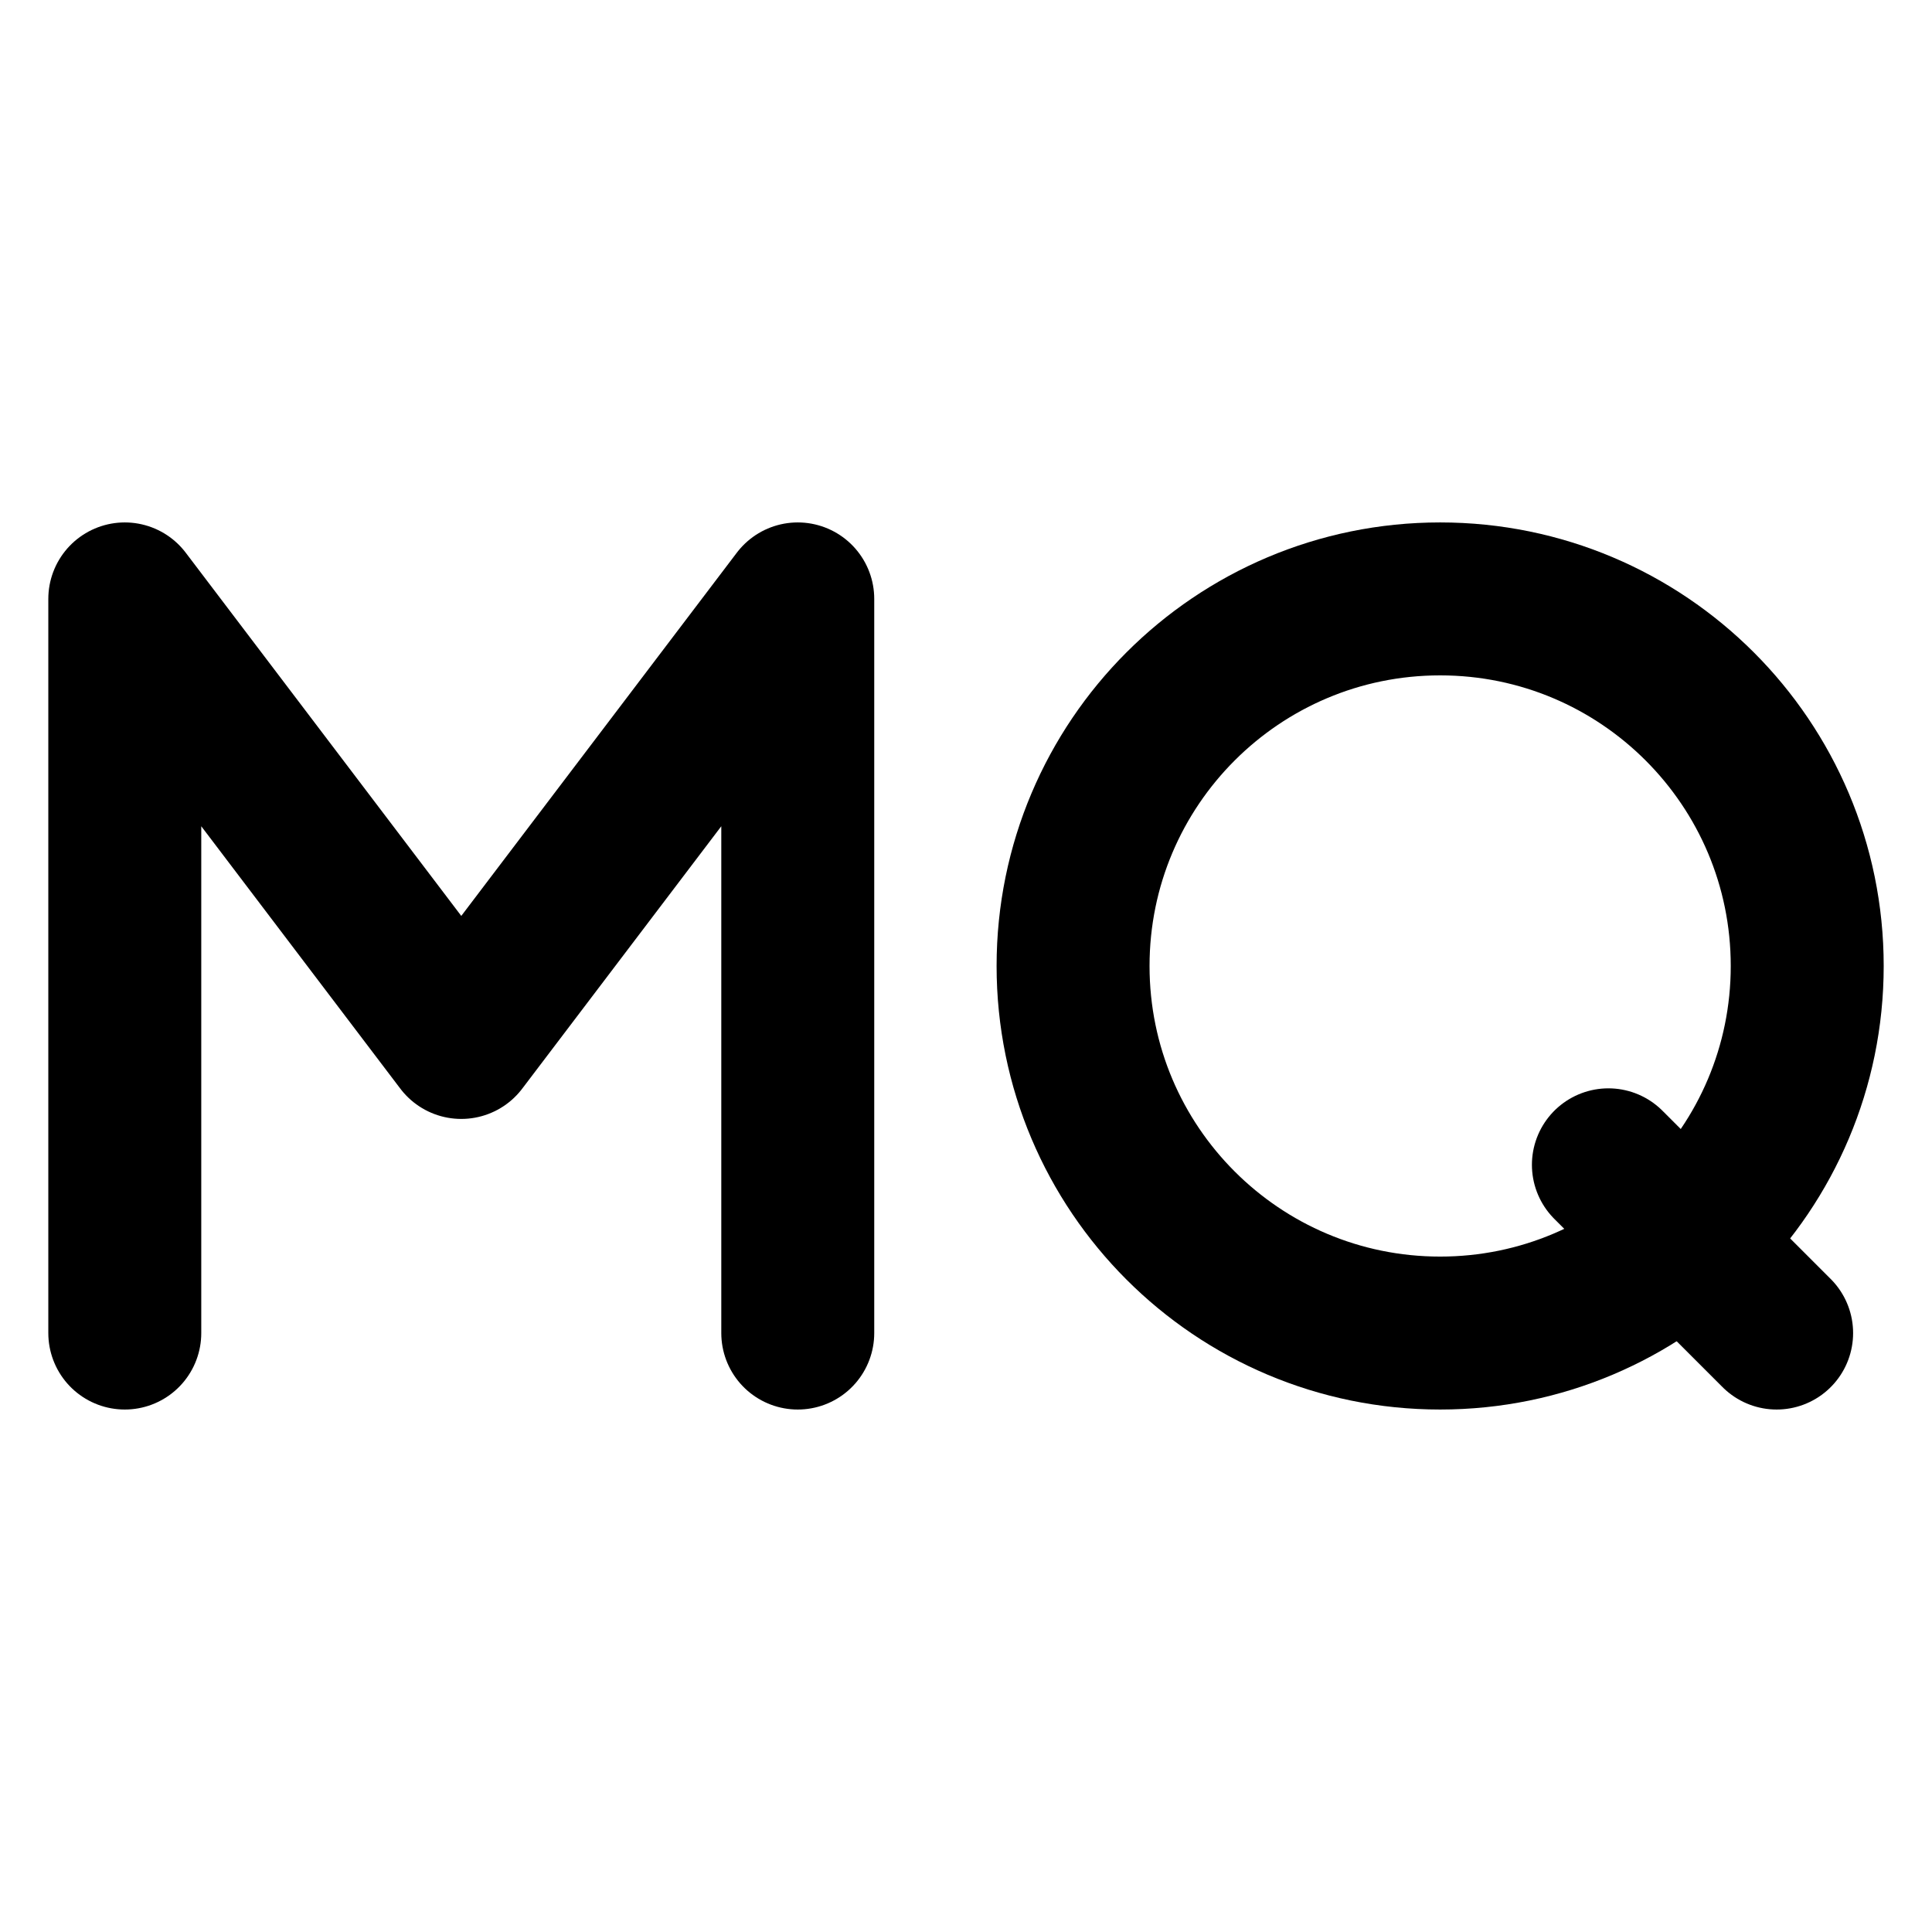
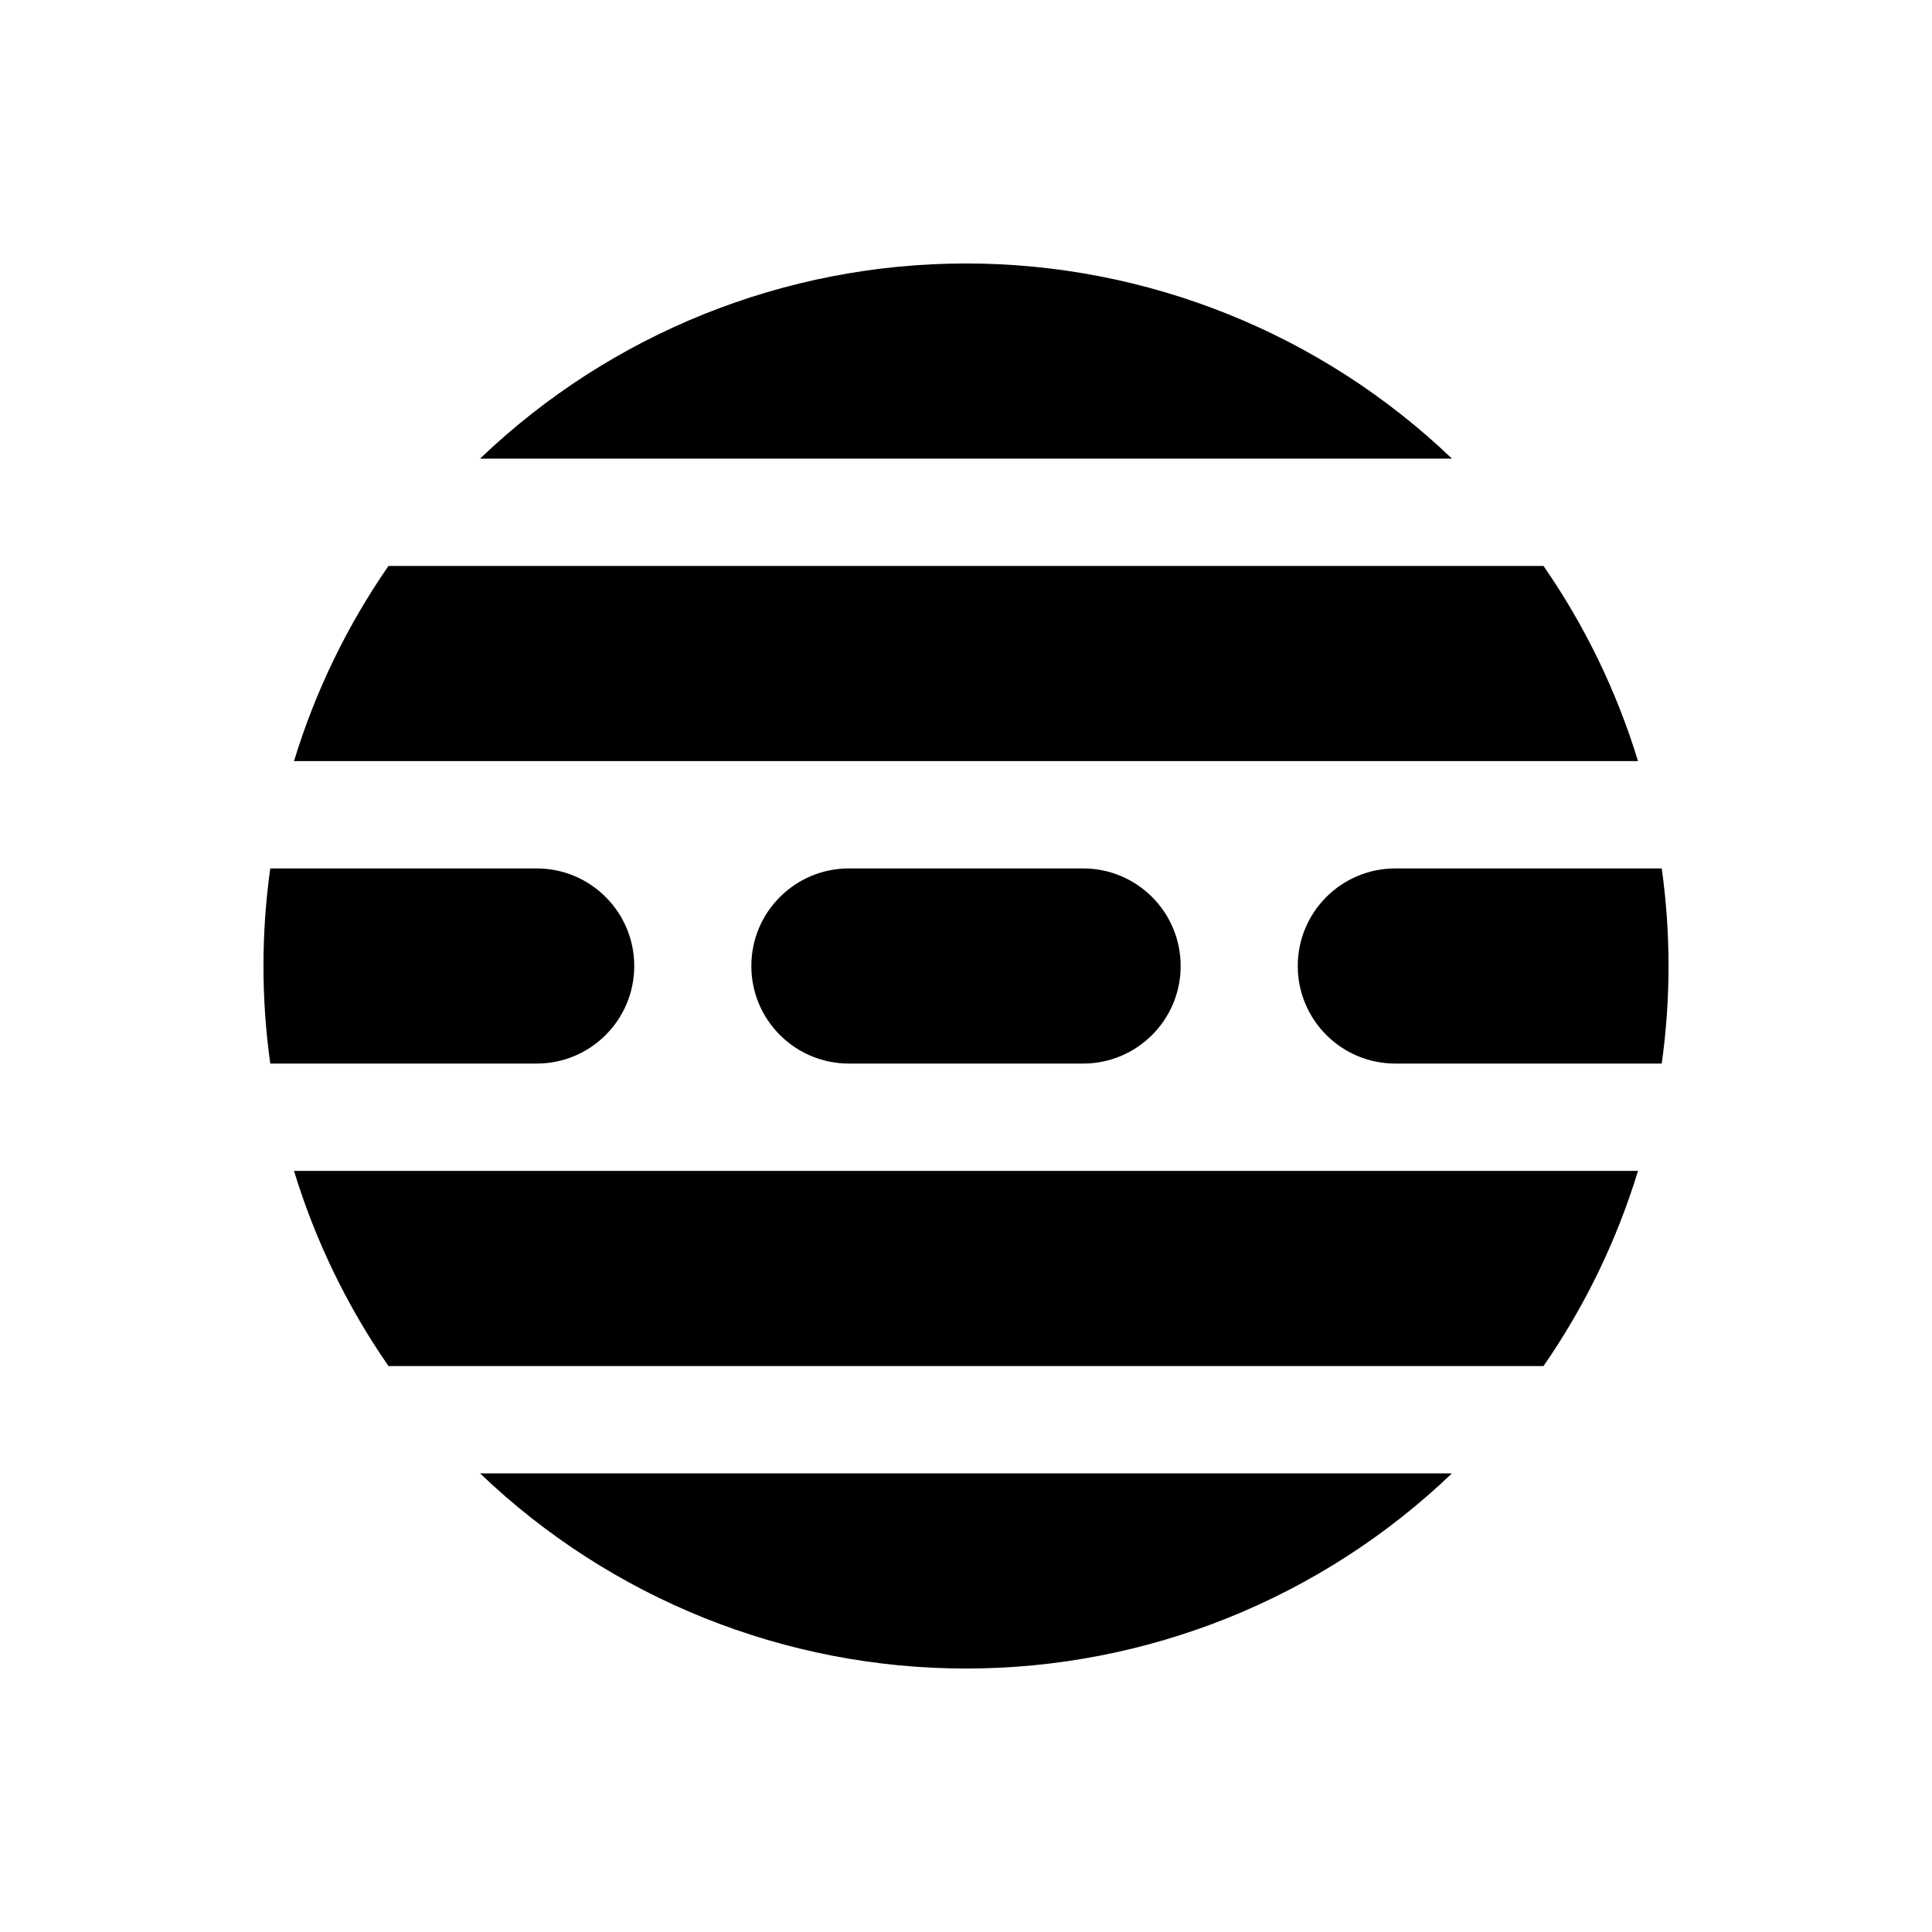
<svg xmlns="http://www.w3.org/2000/svg" width="44" height="44" viewBox="0 0 44 44">
-   <g transform="translate(-1.338 4.583) scale(0.34833)" fill="none" stroke-width="10">
-     <path d="M12 74 L12 26 L34 55 L56 26 L56 74" stroke="#000" stroke-linejoin="round" stroke-linecap="round" />
-     <circle cx="98" cy="50" r="24" stroke="#000" />
-     <line x1="109" y1="63" x2="120" y2="74" stroke="#000" stroke-linecap="round" />
+   <g transform="translate(-0.222 -0.222) scale(0.44444)">
+     <path d="M50 14A36 36 0 0 1 74.9 24H25.1A36 36 0 0 1 50 14ZM20.407 29.5H79.593A36 36 0 0 1 84.435 39.5H15.565A36 36 0 0 1 20.407 29.5ZM15.565 60.5H84.435A36 36 0 0 1 79.593 70.5H20.407A36 36 0 0 1 15.565 60.5ZM25.1 76H74.9A36 36 0 0 1 50 86A36 36 0 0 1 25.1 76ZM14.349 45H28A5 5 0 0 1 28 55H14.349A36 36 0 0 1 14.349 45ZM72 45H85.651A36 36 0 0 1 85.651 55H72A5 5 0 0 1 72 45Z" fill="#000" />
+     <rect x="39" y="45" width="22" height="10" rx="5" fill="#000" />
  </g>
</svg>
